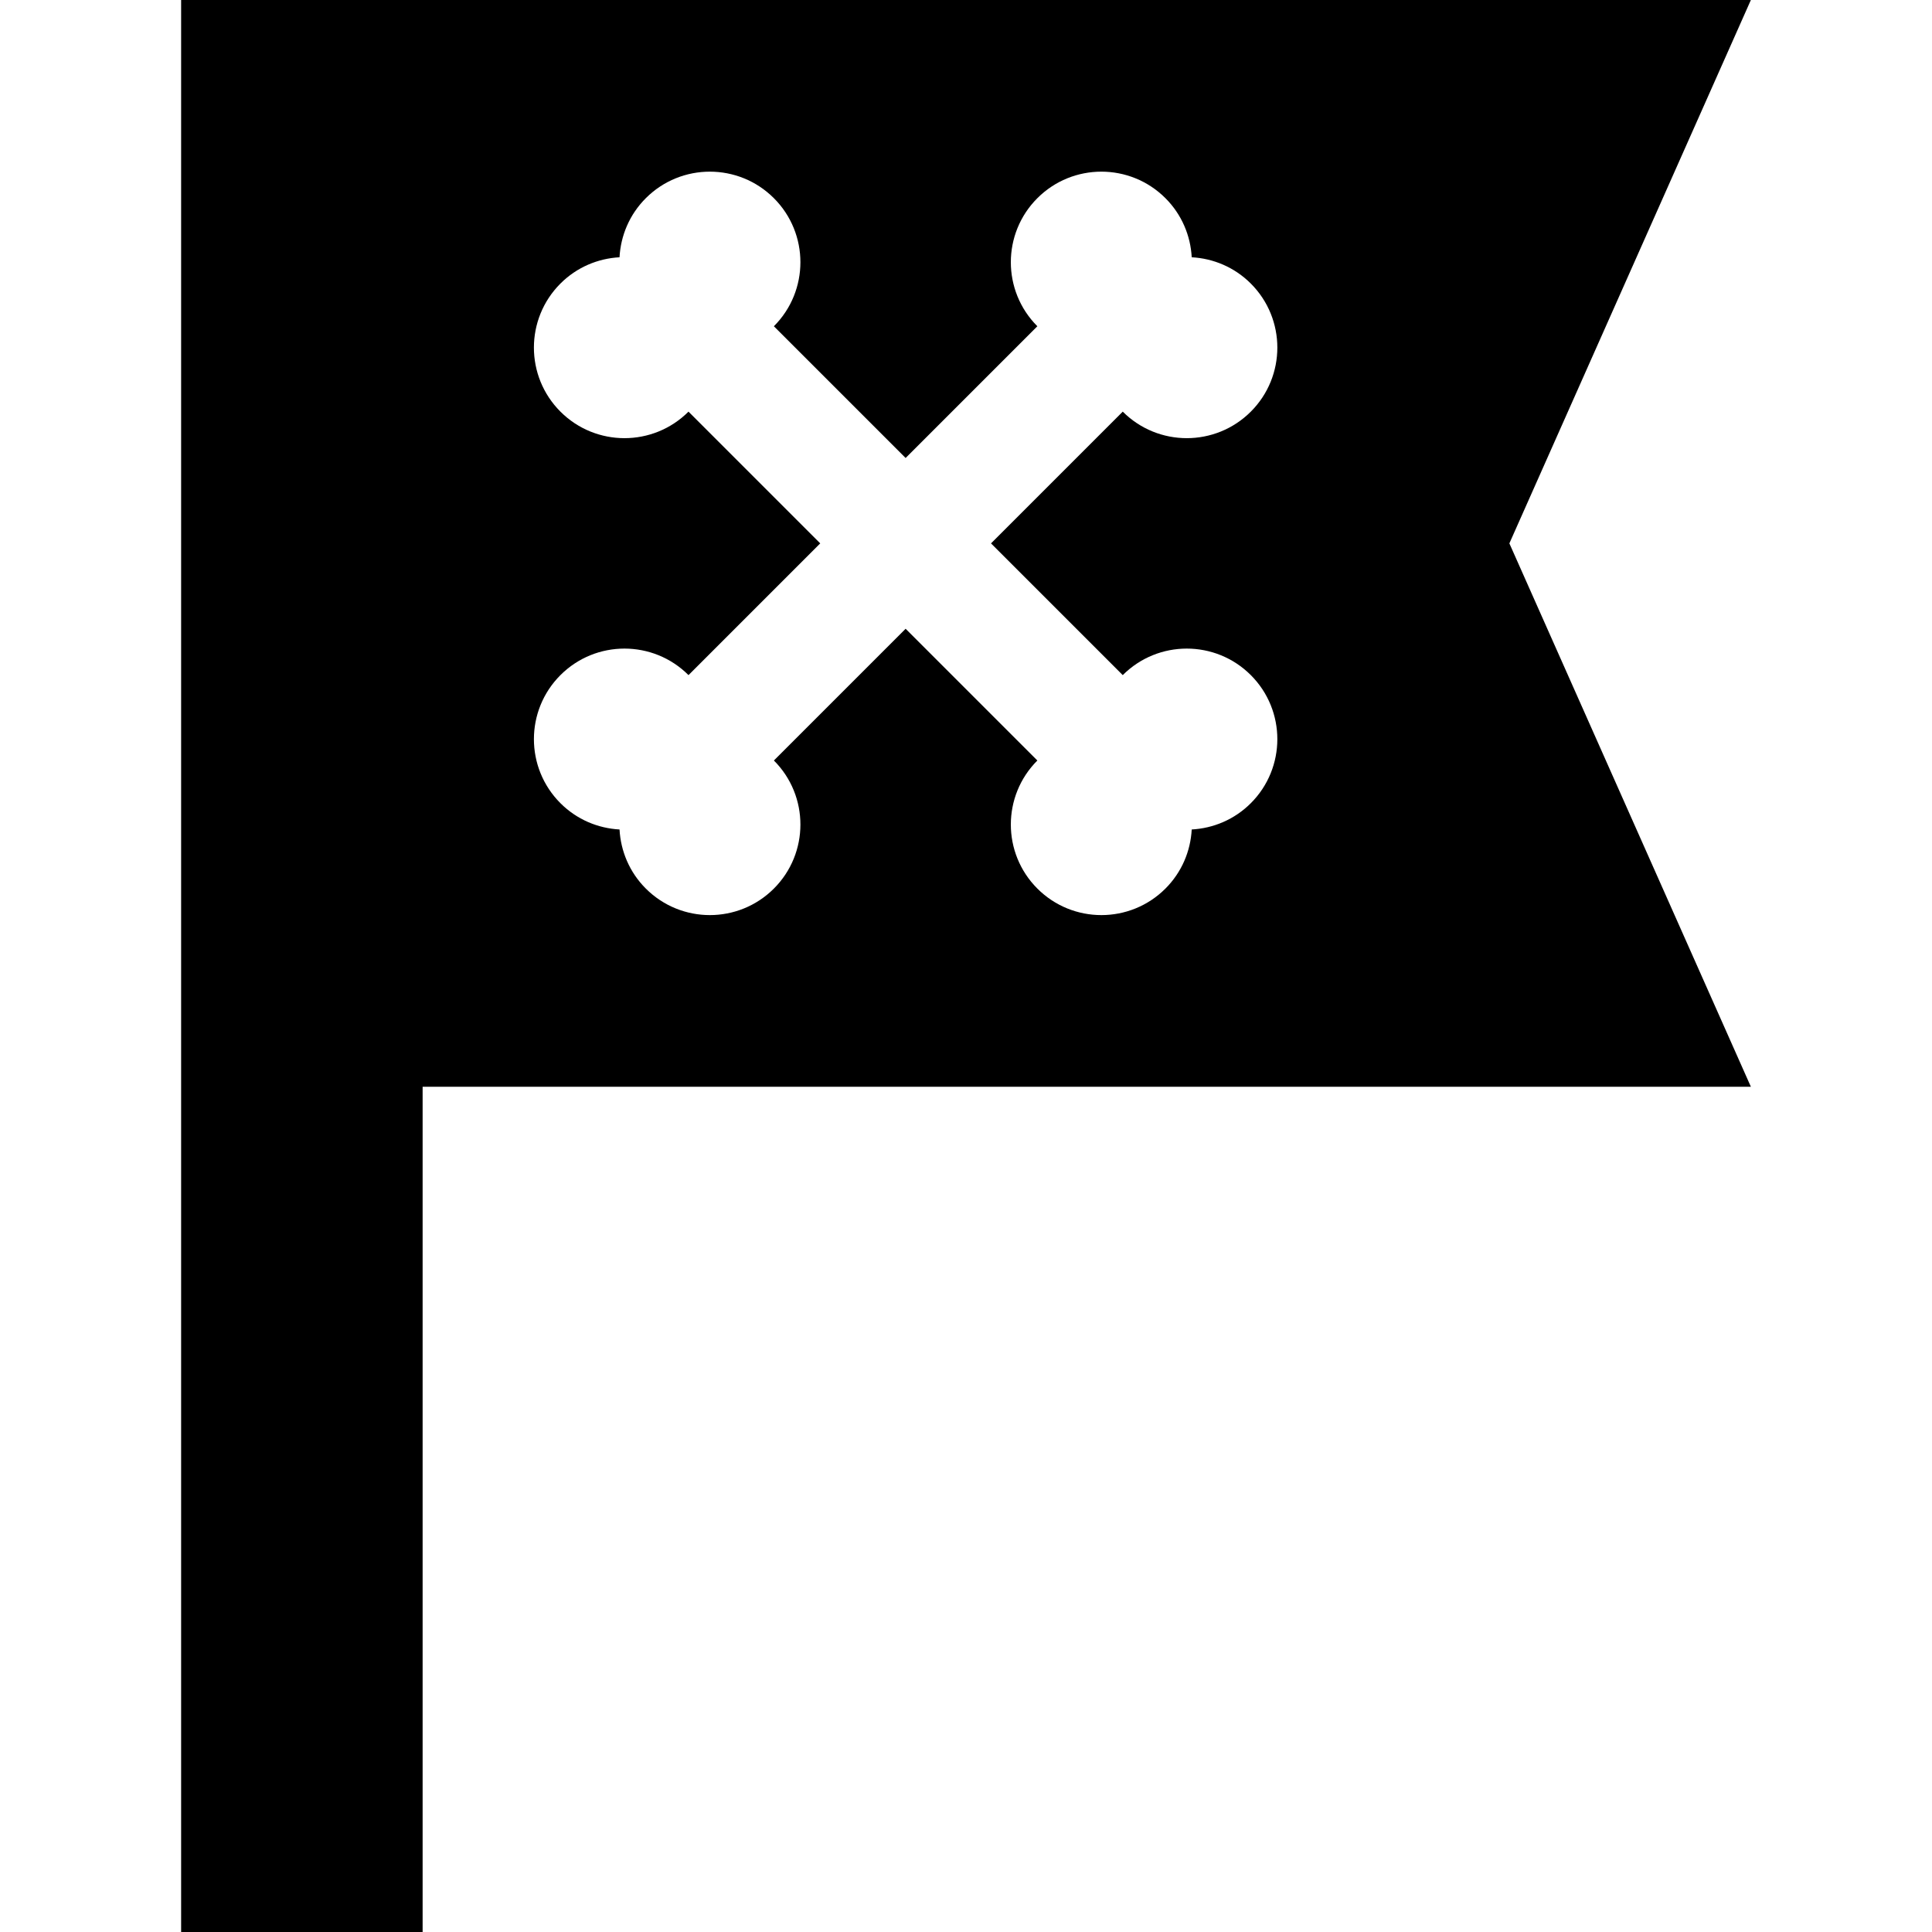
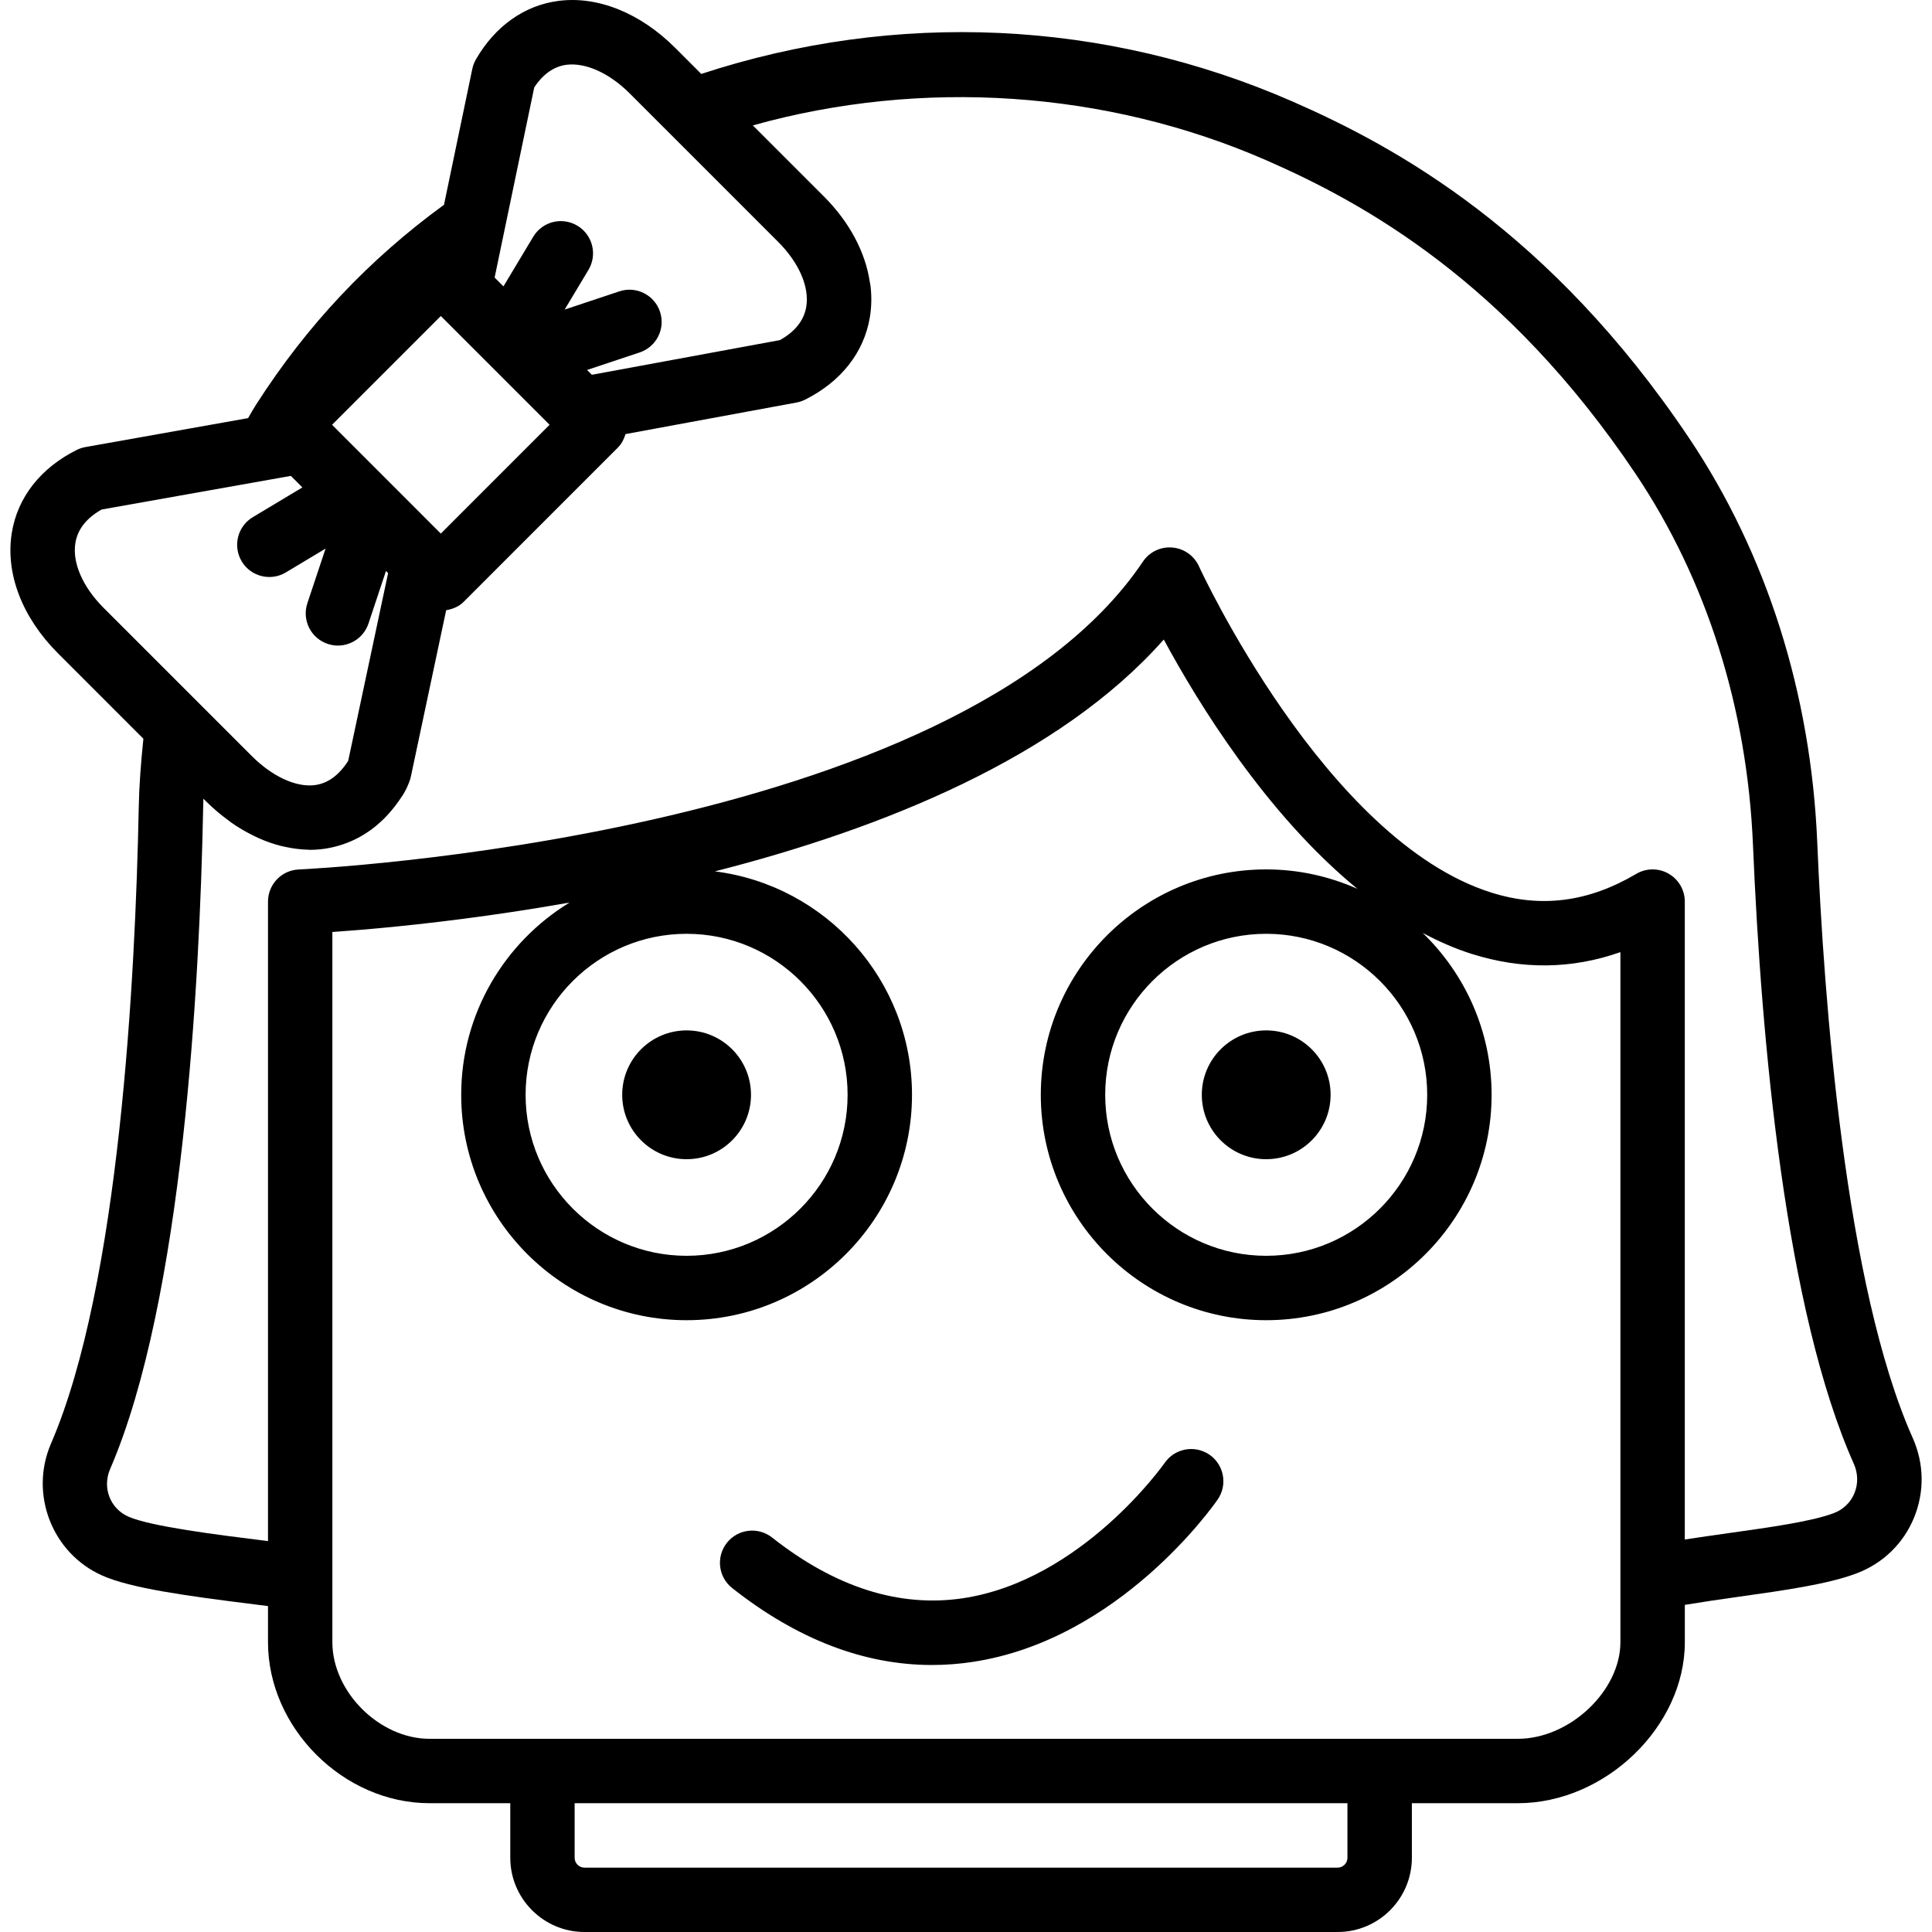
- <svg xmlns="http://www.w3.org/2000/svg" version="1.1" id="Layer_1" x="0px" y="0px" viewBox="0 0 320 320" style="enable-background:new 0 0 320 320;" xml:space="preserve">
-   <g id="XMLID_848_">
-     <g>
-       <path d="M290,0H30v320h40V180h220l-40-90L290,0z M185.963,111.82c5.857-5.858,15.353-5.857,21.212,0    c5.857,5.857,5.857,15.355,0,21.213c-2.721,2.721-6.227,4.16-9.788,4.354c-0.193,3.563-1.633,7.068-4.354,9.789    c-5.858,5.857-15.355,5.857-21.213,0c-5.858-5.858-5.858-15.355-0.001-21.214L150,104.143l-21.819,21.819    c5.857,5.858,5.857,15.355,0,21.213c-5.857,5.858-15.355,5.858-21.213,0c-2.721-2.72-4.161-6.227-4.354-9.788    c-3.561-0.193-7.067-1.633-9.788-4.354c-5.857-5.858-5.857-15.356,0-21.213c5.858-5.858,15.354-5.858,21.212,0L135.857,90    l-21.82-21.82c-5.857,5.858-15.354,5.858-21.212,0c-5.857-5.857-5.857-15.355,0-21.213c2.721-2.721,6.227-4.16,9.788-4.354    c0.193-3.562,1.634-7.068,4.354-9.788c5.857-5.858,15.355-5.858,21.213,0c5.857,5.858,5.857,15.354,0,21.213L150,75.857    l21.819-21.819c-5.857-5.858-5.857-15.356,0.001-21.214c5.857-5.857,15.355-5.857,21.213,0c2.721,2.721,4.16,6.227,4.354,9.789    c3.561,0.193,7.067,1.633,9.788,4.354c5.857,5.857,5.857,15.355,0,21.213c-5.858,5.857-15.355,5.858-21.212,0L164.143,90    L185.963,111.82z" />
-     </g>
+ <svg xmlns="http://www.w3.org/2000/svg" version="1.1" id="Capa_1" x="0px" y="0px" viewBox="0 0 60 60" style="enable-background:new 0 0 60 60;" xml:space="preserve">
+   <g>
+     <circle cx="39.323" cy="34" r="2" />
+     <circle cx="21.323" cy="34" r="2" />
+     <path d="M36.17,45.432c-0.025,0.036-2.574,3.653-6.272,4.204c-1.973,0.292-3.963-0.342-5.92-1.887   c-0.433-0.341-1.062-0.268-1.404,0.165c-0.342,0.434-0.269,1.063,0.165,1.405c2.012,1.588,4.093,2.389,6.203,2.389   c0.421,0,0.843-0.032,1.266-0.096c4.562-0.688,7.487-4.867,7.609-5.045c0.313-0.454,0.198-1.075-0.255-1.39   C37.106,44.865,36.484,44.978,36.17,45.432z" />
+     <path d="M59.401,44.656C59.4,44.656,59.4,44.656,59.401,44.656c-2.1-4.708-2.759-13.612-2.965-18.502   c-0.195-4.619-1.572-8.96-3.984-12.555c-4.31-6.421-9.091-9.038-12.312-10.447c-5.822-2.547-12.315-2.841-18.361-0.856   l-0.804-0.804c-1.089-1.09-2.418-1.626-3.639-1.463c-1.05,0.138-1.957,0.78-2.554,1.812c-0.054,0.093-0.092,0.192-0.114,0.297   l-0.879,4.221c-2.329,1.7-4.25,3.728-5.839,6.212c-0.087,0.135-0.165,0.275-0.245,0.414l-5.052,0.899   c-0.094,0.017-0.186,0.047-0.272,0.09c-1.121,0.56-1.835,1.473-2.014,2.57c-0.205,1.264,0.318,2.63,1.435,3.746l2.651,2.652   c-0.078,0.754-0.131,1.46-0.144,2.115c-0.103,5.27-0.595,14.846-2.726,19.777c-0.677,1.568,0.037,3.406,1.594,4.097   c0.894,0.395,2.605,0.63,4.749,0.897c0.14,0.018,0.266,0.034,0.397,0.05V51c0,2.663,2.343,5,5.015,5h2.509v1.694   c0,1.271,1.034,2.306,2.305,2.306h23.39c1.271,0,2.305-1.034,2.305-2.306V56h3.293c2.713,0,5.184-2.383,5.184-5v-1.159   c0.54-0.089,1.099-0.173,1.657-0.25c1.45-0.204,2.82-0.396,3.706-0.74c0.805-0.313,1.428-0.923,1.755-1.718   C59.77,46.332,59.756,45.453,59.401,44.656z M17.596,2.011c0.593-0.071,1.328,0.256,1.965,0.895l1.237,1.237   c0.001,0.001,0.001,0.001,0.002,0.002l3.365,3.365c0.647,0.646,0.974,1.398,0.875,2.012c-0.069,0.425-0.344,0.774-0.818,1.04   l-5.841,1.077l-0.149-0.149l1.632-0.544c0.524-0.174,0.808-0.74,0.633-1.265c-0.174-0.523-0.742-0.808-1.265-0.632l-1.696,0.565   l0.739-1.232c0.284-0.474,0.131-1.088-0.343-1.372c-0.475-0.285-1.088-0.132-1.372,0.343l-0.925,1.541l-0.274-0.274l1.23-5.905   C16.865,2.3,17.202,2.063,17.596,2.011z M13.69,16.571l-3.378-3.379l3.378-3.378l3.378,3.378L13.69,16.571z M2.341,16.863   c0.069-0.424,0.343-0.773,0.815-1.039l5.658-1.006l0.219-0.039l0.358,0.358L7.85,16.062c-0.474,0.284-0.627,0.898-0.343,1.372   c0.188,0.313,0.519,0.485,0.858,0.485c0.175,0,0.353-0.046,0.514-0.143l1.232-0.739l-0.565,1.695   c-0.175,0.524,0.108,1.091,0.632,1.265c0.105,0.035,0.212,0.052,0.316,0.052c0.419,0,0.809-0.265,0.949-0.684l0.544-1.633   l0.066,0.066l-1.239,5.829c-0.291,0.458-0.648,0.713-1.062,0.758c0,0-0.001,0-0.001,0c-0.573,0.062-1.301-0.275-1.932-0.906   L6.2,21.86c0,0-0.001,0-0.001-0.001l-2.984-2.984C2.568,18.227,2.241,17.475,2.341,16.863z M41.846,57.695   c0,0.169-0.137,0.306-0.305,0.306h-23.39c-0.168,0-0.305-0.137-0.305-0.306V56h24V57.695z M50.323,51c0,1.514-1.577,3-3.184,3   h-3.293h-28h-2.509c-1.55,0-3.015-1.458-3.015-3v-2V28.944c0.252-0.017,0.549-0.04,0.885-0.068c0.168-0.014,0.346-0.03,0.533-0.047   c1.498-0.138,3.586-0.381,5.947-0.799c-2.013,1.231-3.364,3.443-3.364,5.97c0,3.859,3.14,7,7,7s7-3.141,7-7   c0-3.561-2.675-6.504-6.121-6.939c5.185-1.322,10.696-3.528,13.94-7.2c1.051,1.949,3.176,5.418,6.014,7.743   C41.289,27.219,40.332,27,39.323,27c-3.86,0-7,3.141-7,7s3.14,7,7,7s7-3.141,7-7c0-1.972-0.823-3.753-2.14-5.027   c0.493,0.262,1.001,0.487,1.524,0.652c1.563,0.493,3.11,0.475,4.616-0.056V49V51z M21.323,29c2.757,0,5,2.243,5,5s-2.243,5-5,5   s-5-2.243-5-5S18.566,29,21.323,29z M44.323,34c0,2.757-2.243,5-5,5s-5-2.243-5-5s2.243-5,5-5S44.323,31.244,44.323,34z    M57.591,46.373c-0.117,0.284-0.341,0.502-0.63,0.614c-0.669,0.26-1.986,0.444-3.259,0.623c-0.458,0.064-0.923,0.13-1.379,0.201V28   c0-0.359-0.192-0.69-0.504-0.868c-0.312-0.178-0.694-0.176-1.004,0.007c-1.484,0.877-2.957,1.068-4.503,0.58   c-5.15-1.621-9.04-10.048-9.078-10.133c-0.15-0.33-0.467-0.553-0.828-0.582c-0.361-0.031-0.71,0.137-0.912,0.438   c-5.791,8.608-26.008,9.551-26.212,9.56C8.746,27.024,8.323,27.464,8.323,28v19.86c-0.05-0.006-0.1-0.013-0.15-0.019   C6.782,47.668,4.68,47.407,3.986,47.1c-0.566-0.251-0.815-0.899-0.567-1.475c2.266-5.246,2.783-15.115,2.89-20.531   c0.001-0.096,0.004-0.192,0.008-0.29l0.089,0.089c0.223,0.223,0.458,0.417,0.698,0.593c0.03,0.022,0.059,0.046,0.089,0.067   c0.225,0.158,0.457,0.291,0.691,0.405c0.049,0.024,0.097,0.048,0.146,0.07c0.226,0.101,0.454,0.181,0.684,0.24   c0.056,0.014,0.111,0.026,0.167,0.037c0.231,0.049,0.462,0.079,0.691,0.083c0.014,0,0.029,0.005,0.044,0.005   c0.12,0,0.238-0.007,0.356-0.02c0.281-0.031,0.608-0.106,0.95-0.257c0.523-0.231,1.078-0.645,1.551-1.371   c0.01-0.016,0.022-0.029,0.032-0.045c0.087-0.138,0.162-0.292,0.22-0.459c0.014-0.041,0.026-0.082,0.035-0.124l1.096-5.166   c0.203-0.035,0.396-0.113,0.543-0.26l4.792-4.793c0.117-0.117,0.188-0.263,0.235-0.417l5.31-0.98   c0.092-0.017,0.182-0.047,0.266-0.089c1.121-0.561,1.835-1.473,2.014-2.57c0.051-0.316,0.057-0.638,0.019-0.962   c-0.004-0.038-0.015-0.077-0.021-0.115c-0.138-0.932-0.628-1.866-1.433-2.67l-2.201-2.201c5.251-1.467,10.981-1.089,15.961,1.09   c2.992,1.31,7.435,3.743,11.453,9.73c2.206,3.288,3.467,7.272,3.646,11.523c0.259,6.146,1.013,14.473,3.136,19.232   C57.704,45.762,57.71,46.083,57.591,46.373z" />
  </g>
  <g>
</g>
  <g>
</g>
  <g>
</g>
  <g>
</g>
  <g>
</g>
  <g>
</g>
  <g>
</g>
  <g>
</g>
  <g>
</g>
  <g>
</g>
  <g>
</g>
  <g>
</g>
  <g>
</g>
  <g>
</g>
  <g>
</g>
</svg>
